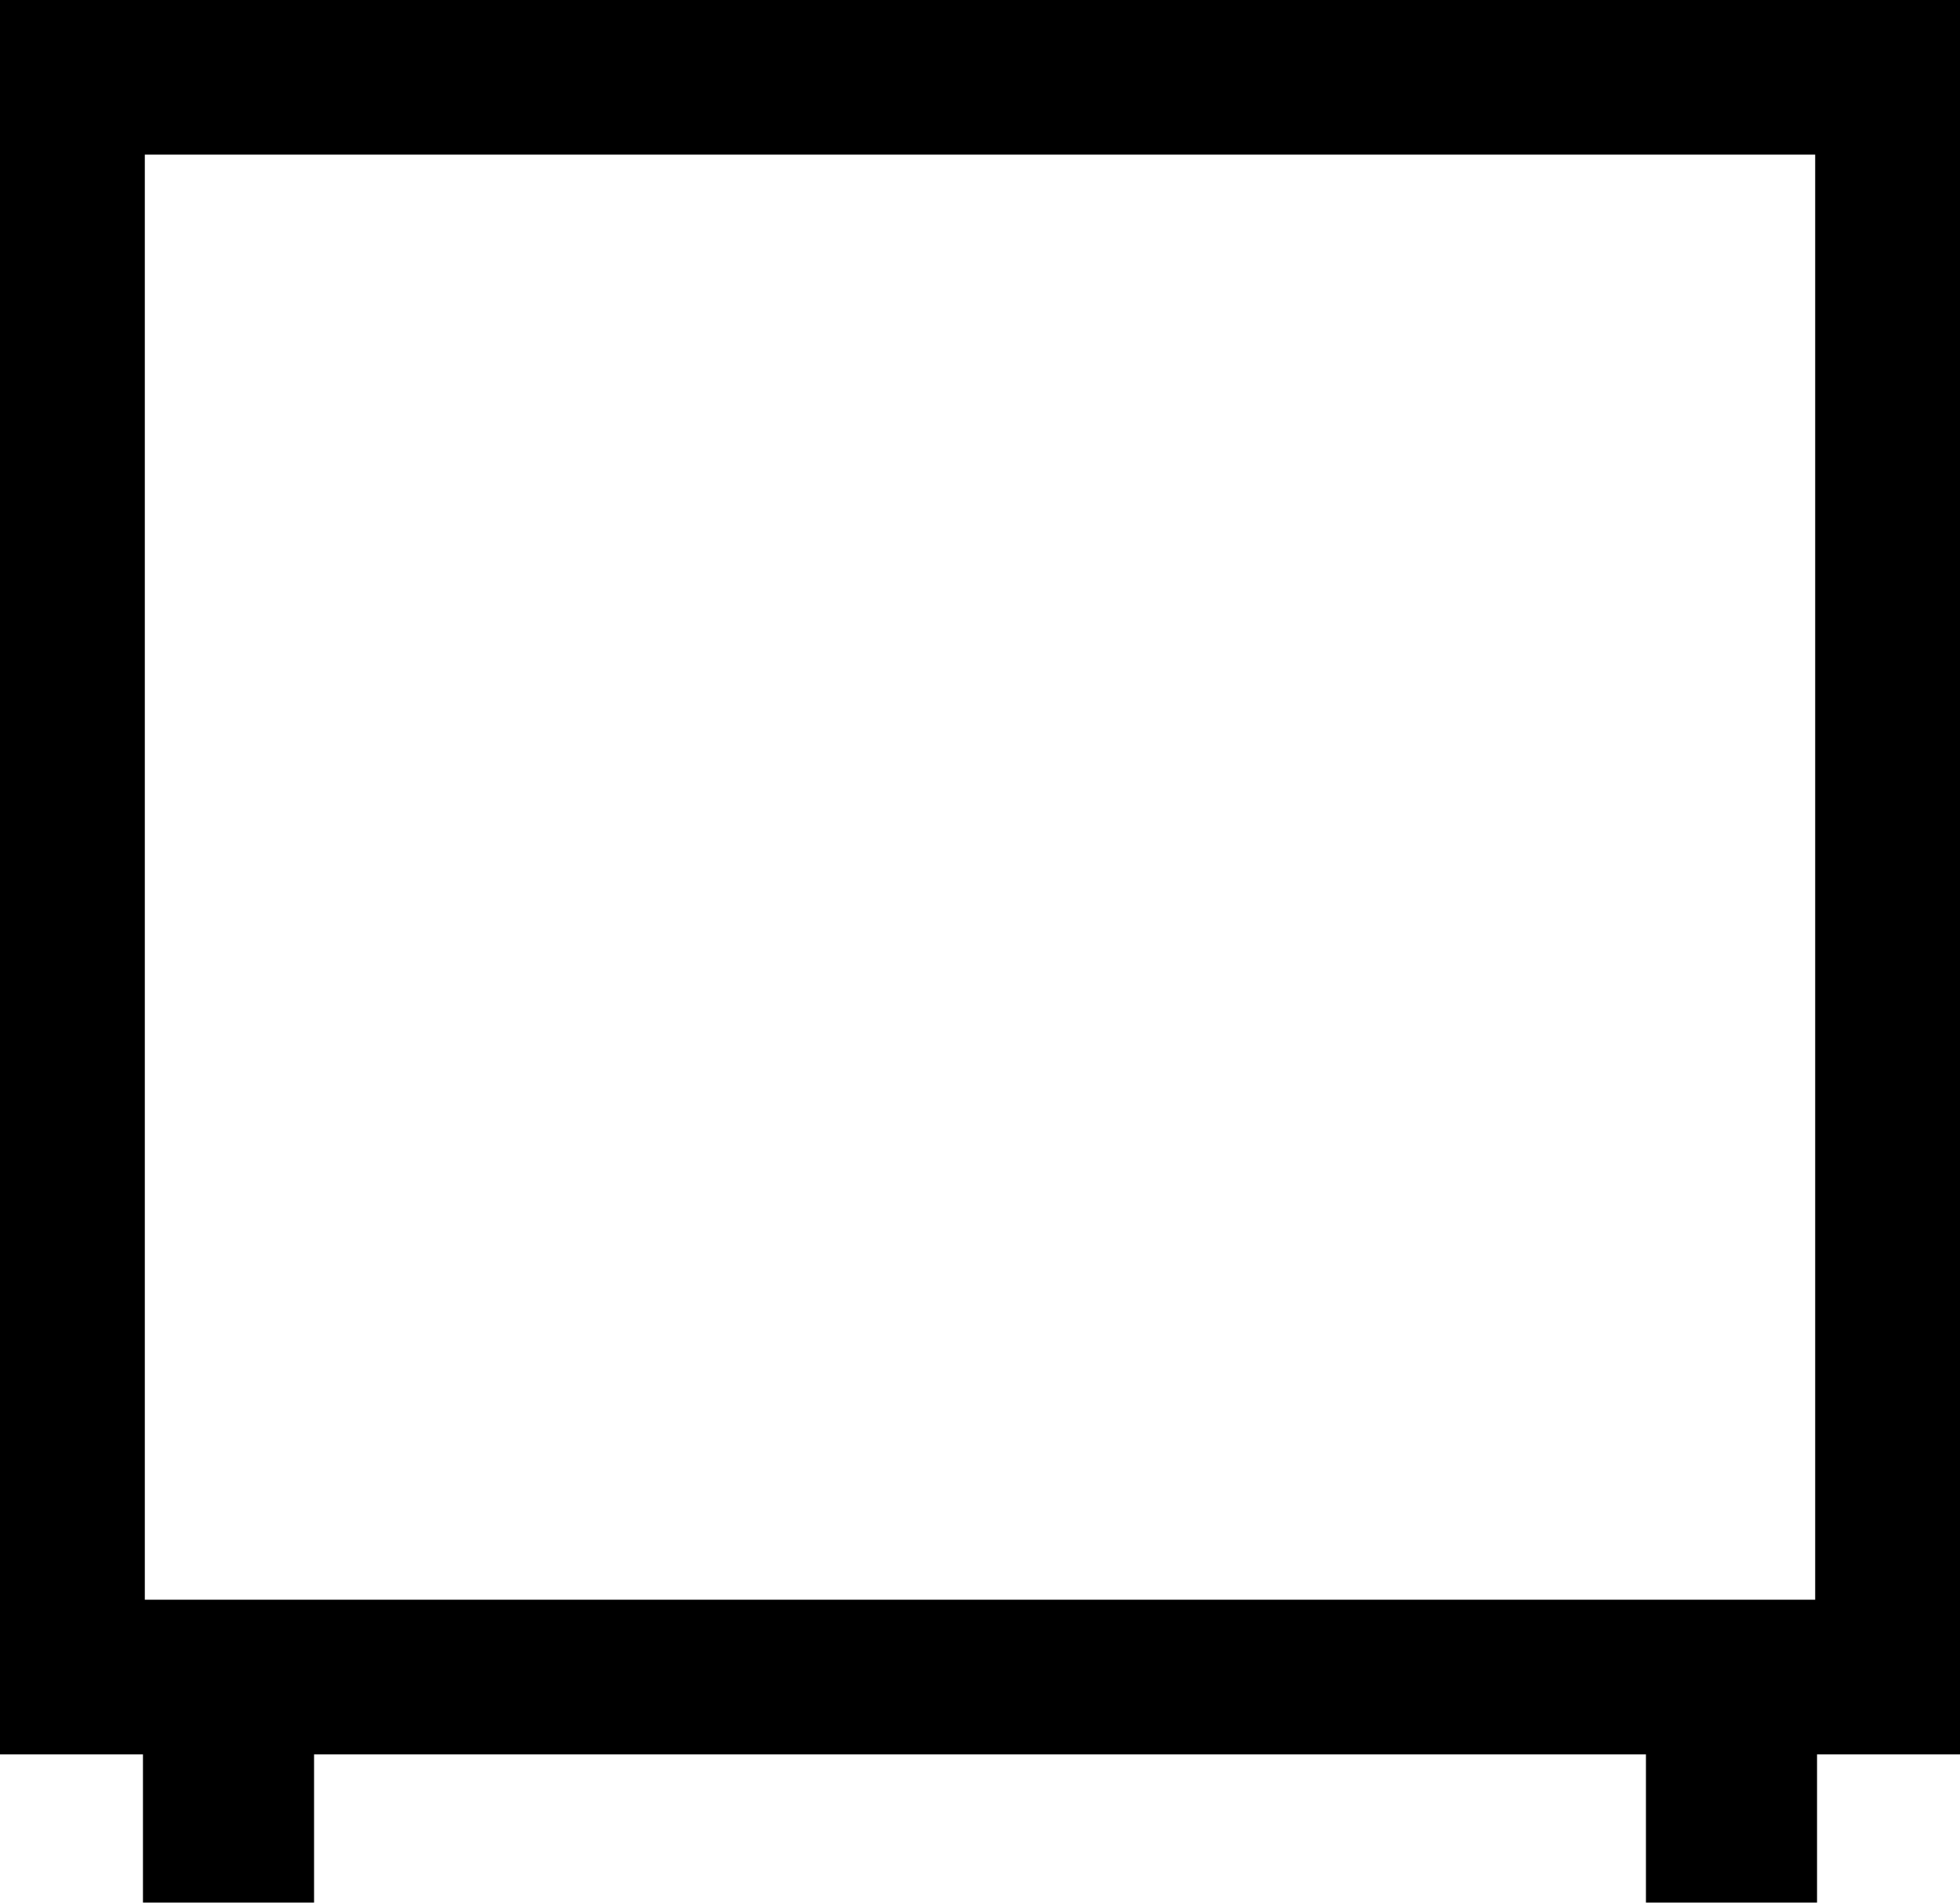
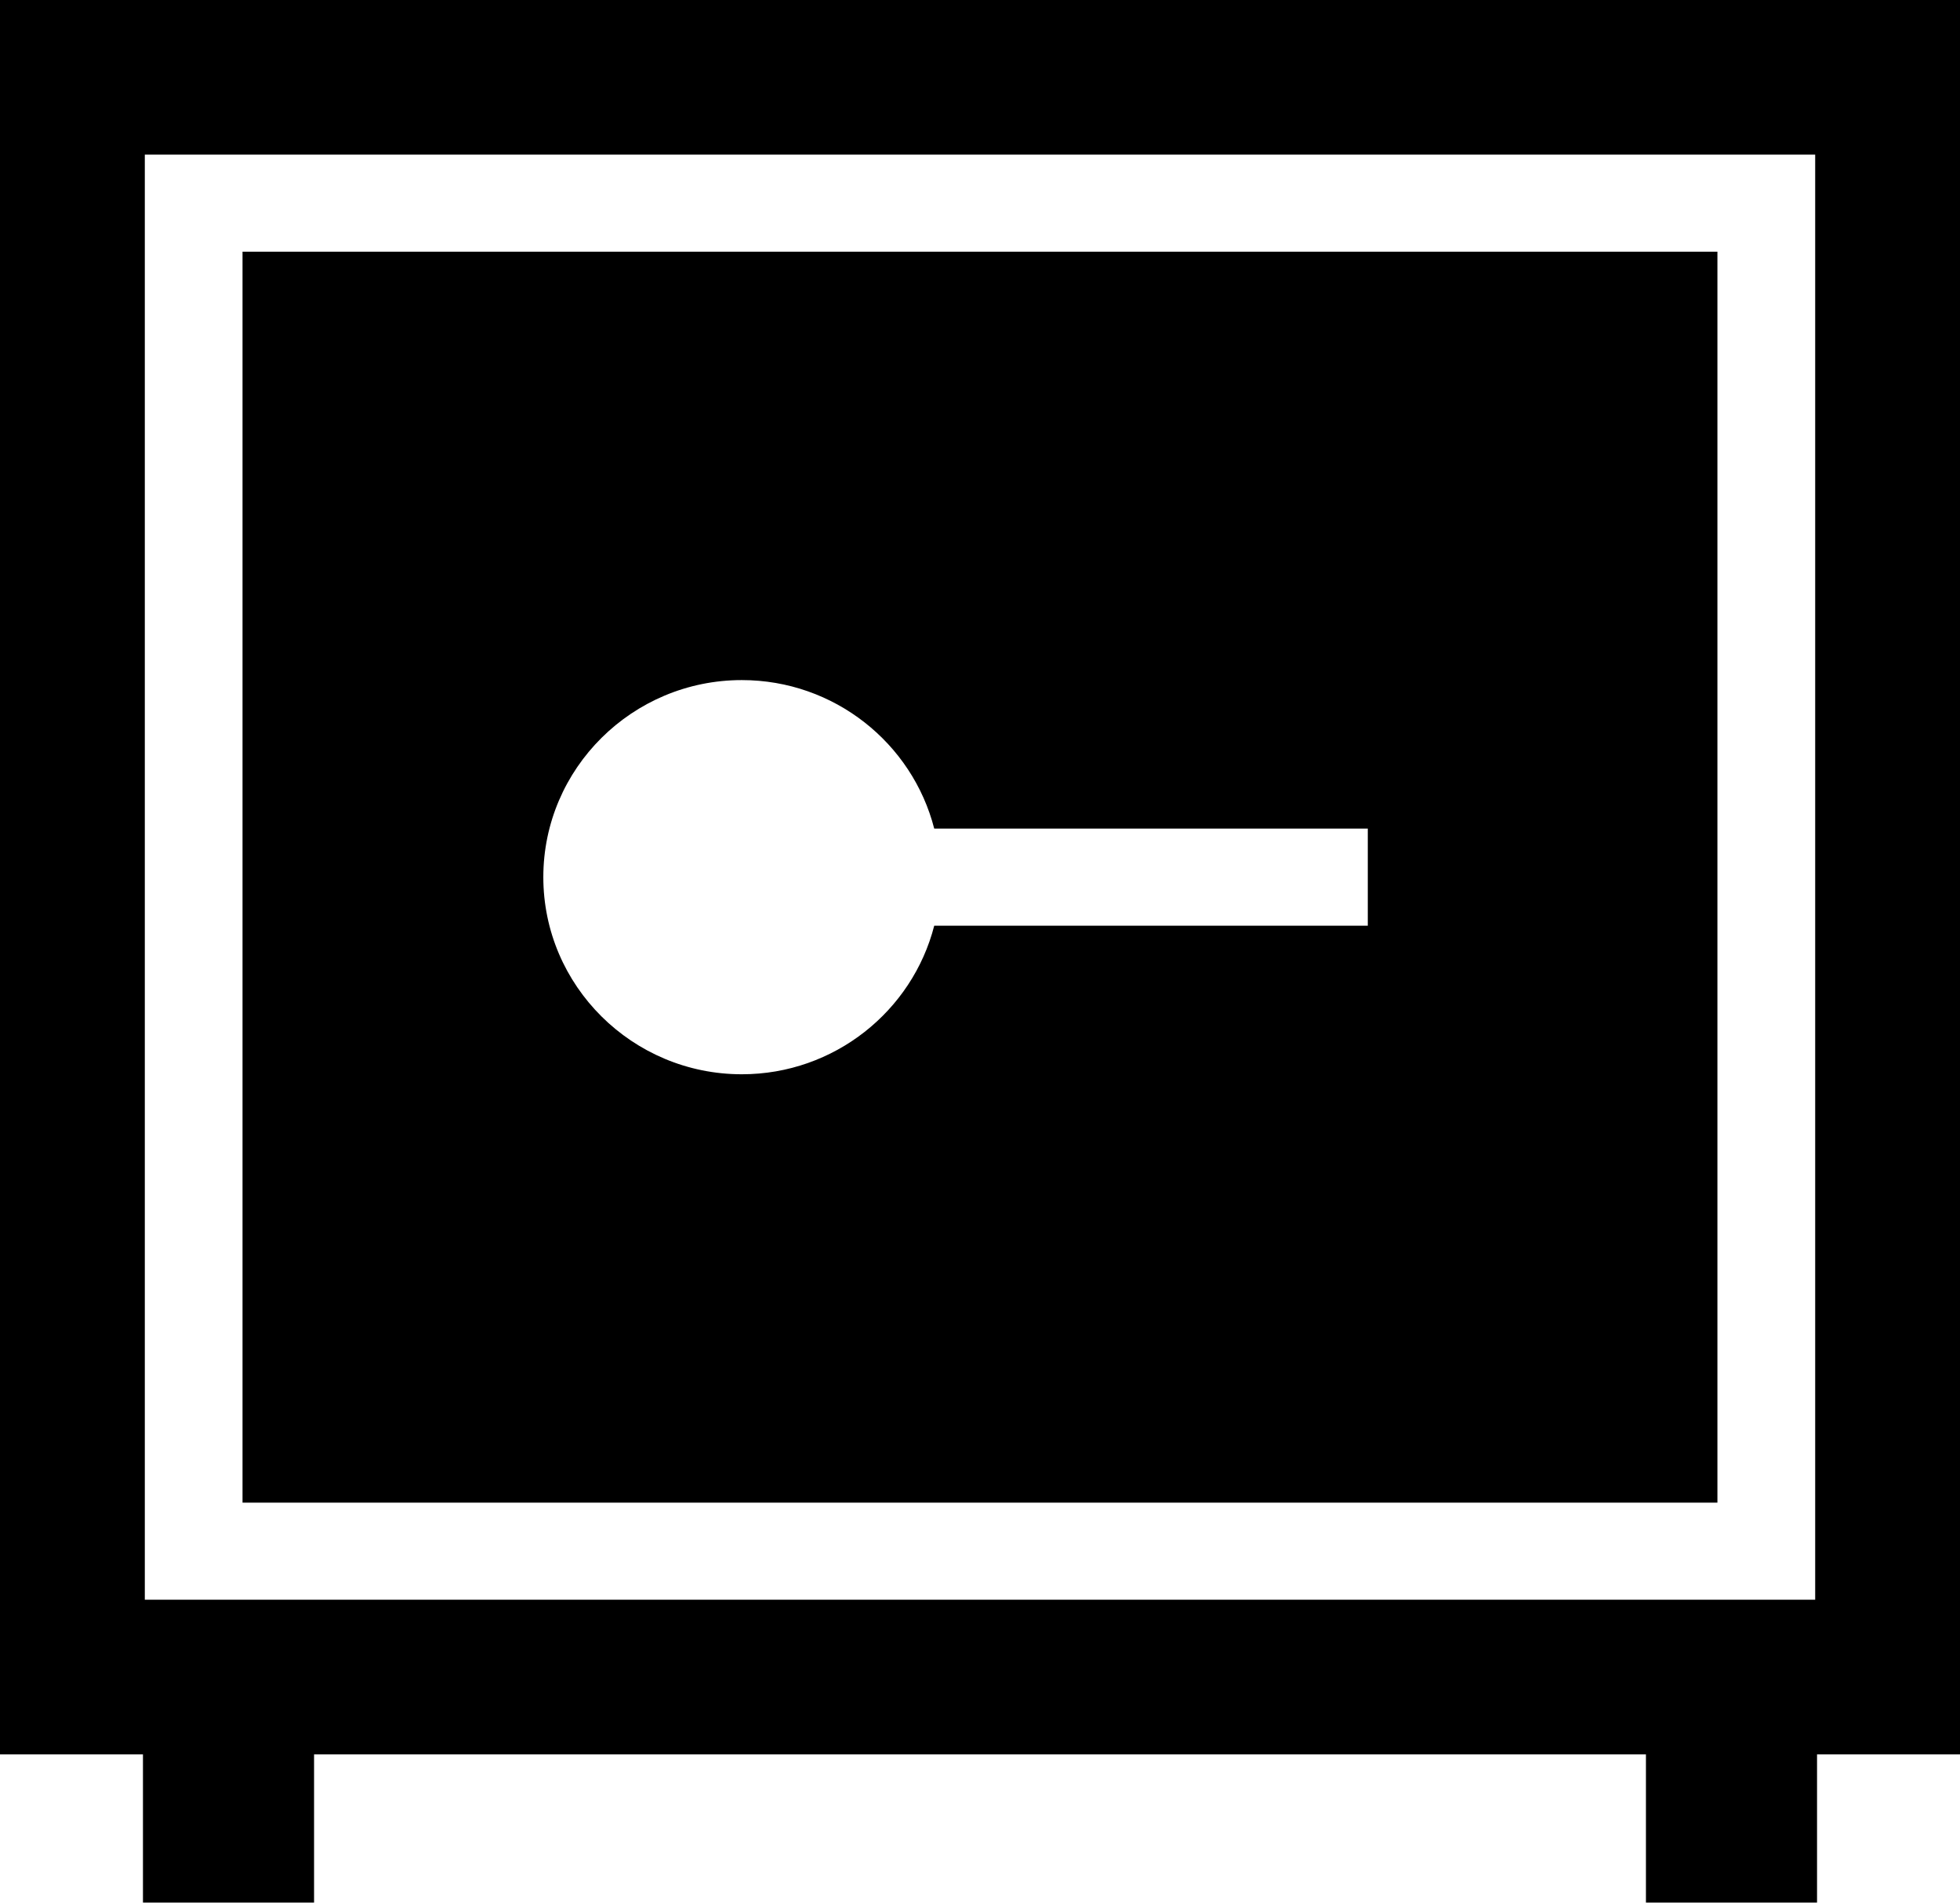
- <svg xmlns="http://www.w3.org/2000/svg" version="1.1" id="Layer_1" x="0px" y="0px" viewBox="0 0 34 33" enable-background="new 0 0 34 33" xml:space="preserve">
-   <path fill="none" d="M0,0" />
-   <path d="M0,0v30.429h2.48V33h2.968v-2.571h23.104V33h2.968v-2.571H34V0H0z M2.512,27.747V2.682h28.976v25.065H2.512z  " />
+ <svg xmlns="http://www.w3.org/2000/svg" width="34" height="33" viewBox="0 0 34 33">
+   <path d="M4.207 26.063H29.792V4.366H4.207V26.063ZM12.868 11.796C14.474 11.796 15.827 12.893 16.206 14.372H23.727V16.056H16.206C15.827 17.535 14.474 18.633 12.868 18.633C10.97 18.633 9.425 17.099 9.425 15.214C9.425 13.329 10.97 11.796 12.868 11.796Z" />
+   <path d="M0 0V30.429H2.48V33H5.448V30.429H28.552V33H31.52V30.429H34V0H0ZM2.512 27.747V2.682H31.488V27.747H2.512Z" />
</svg>
